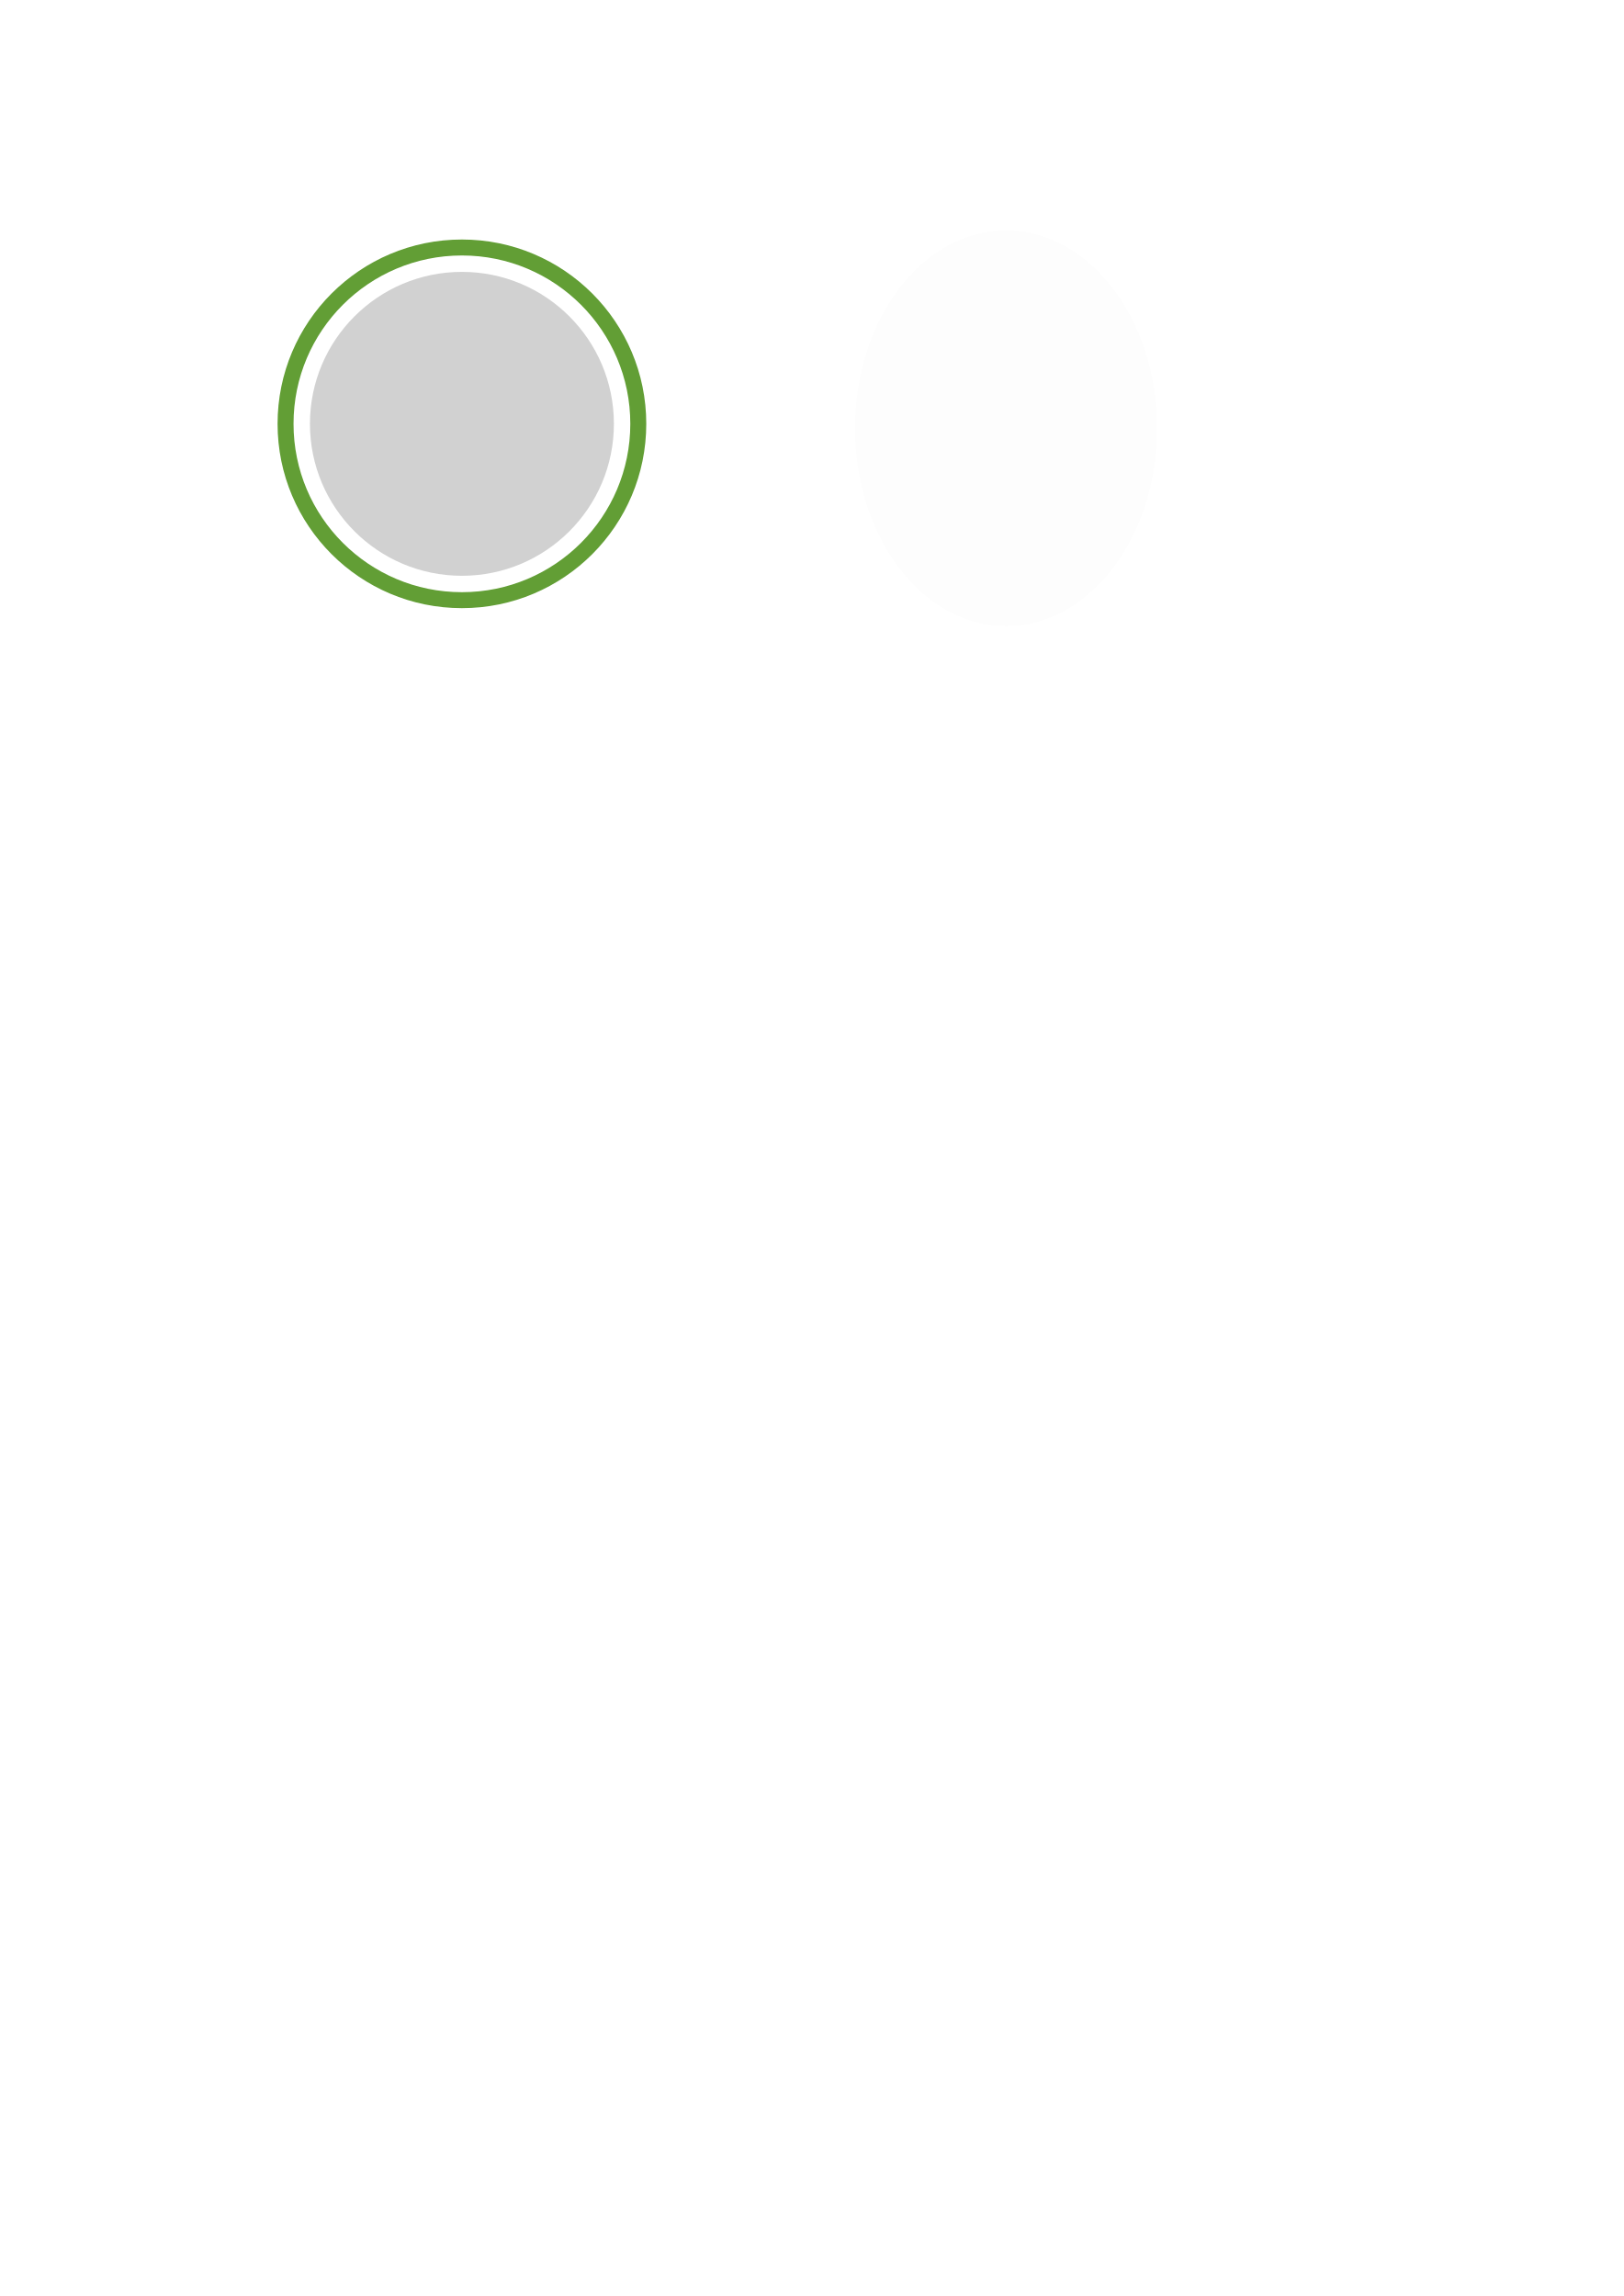
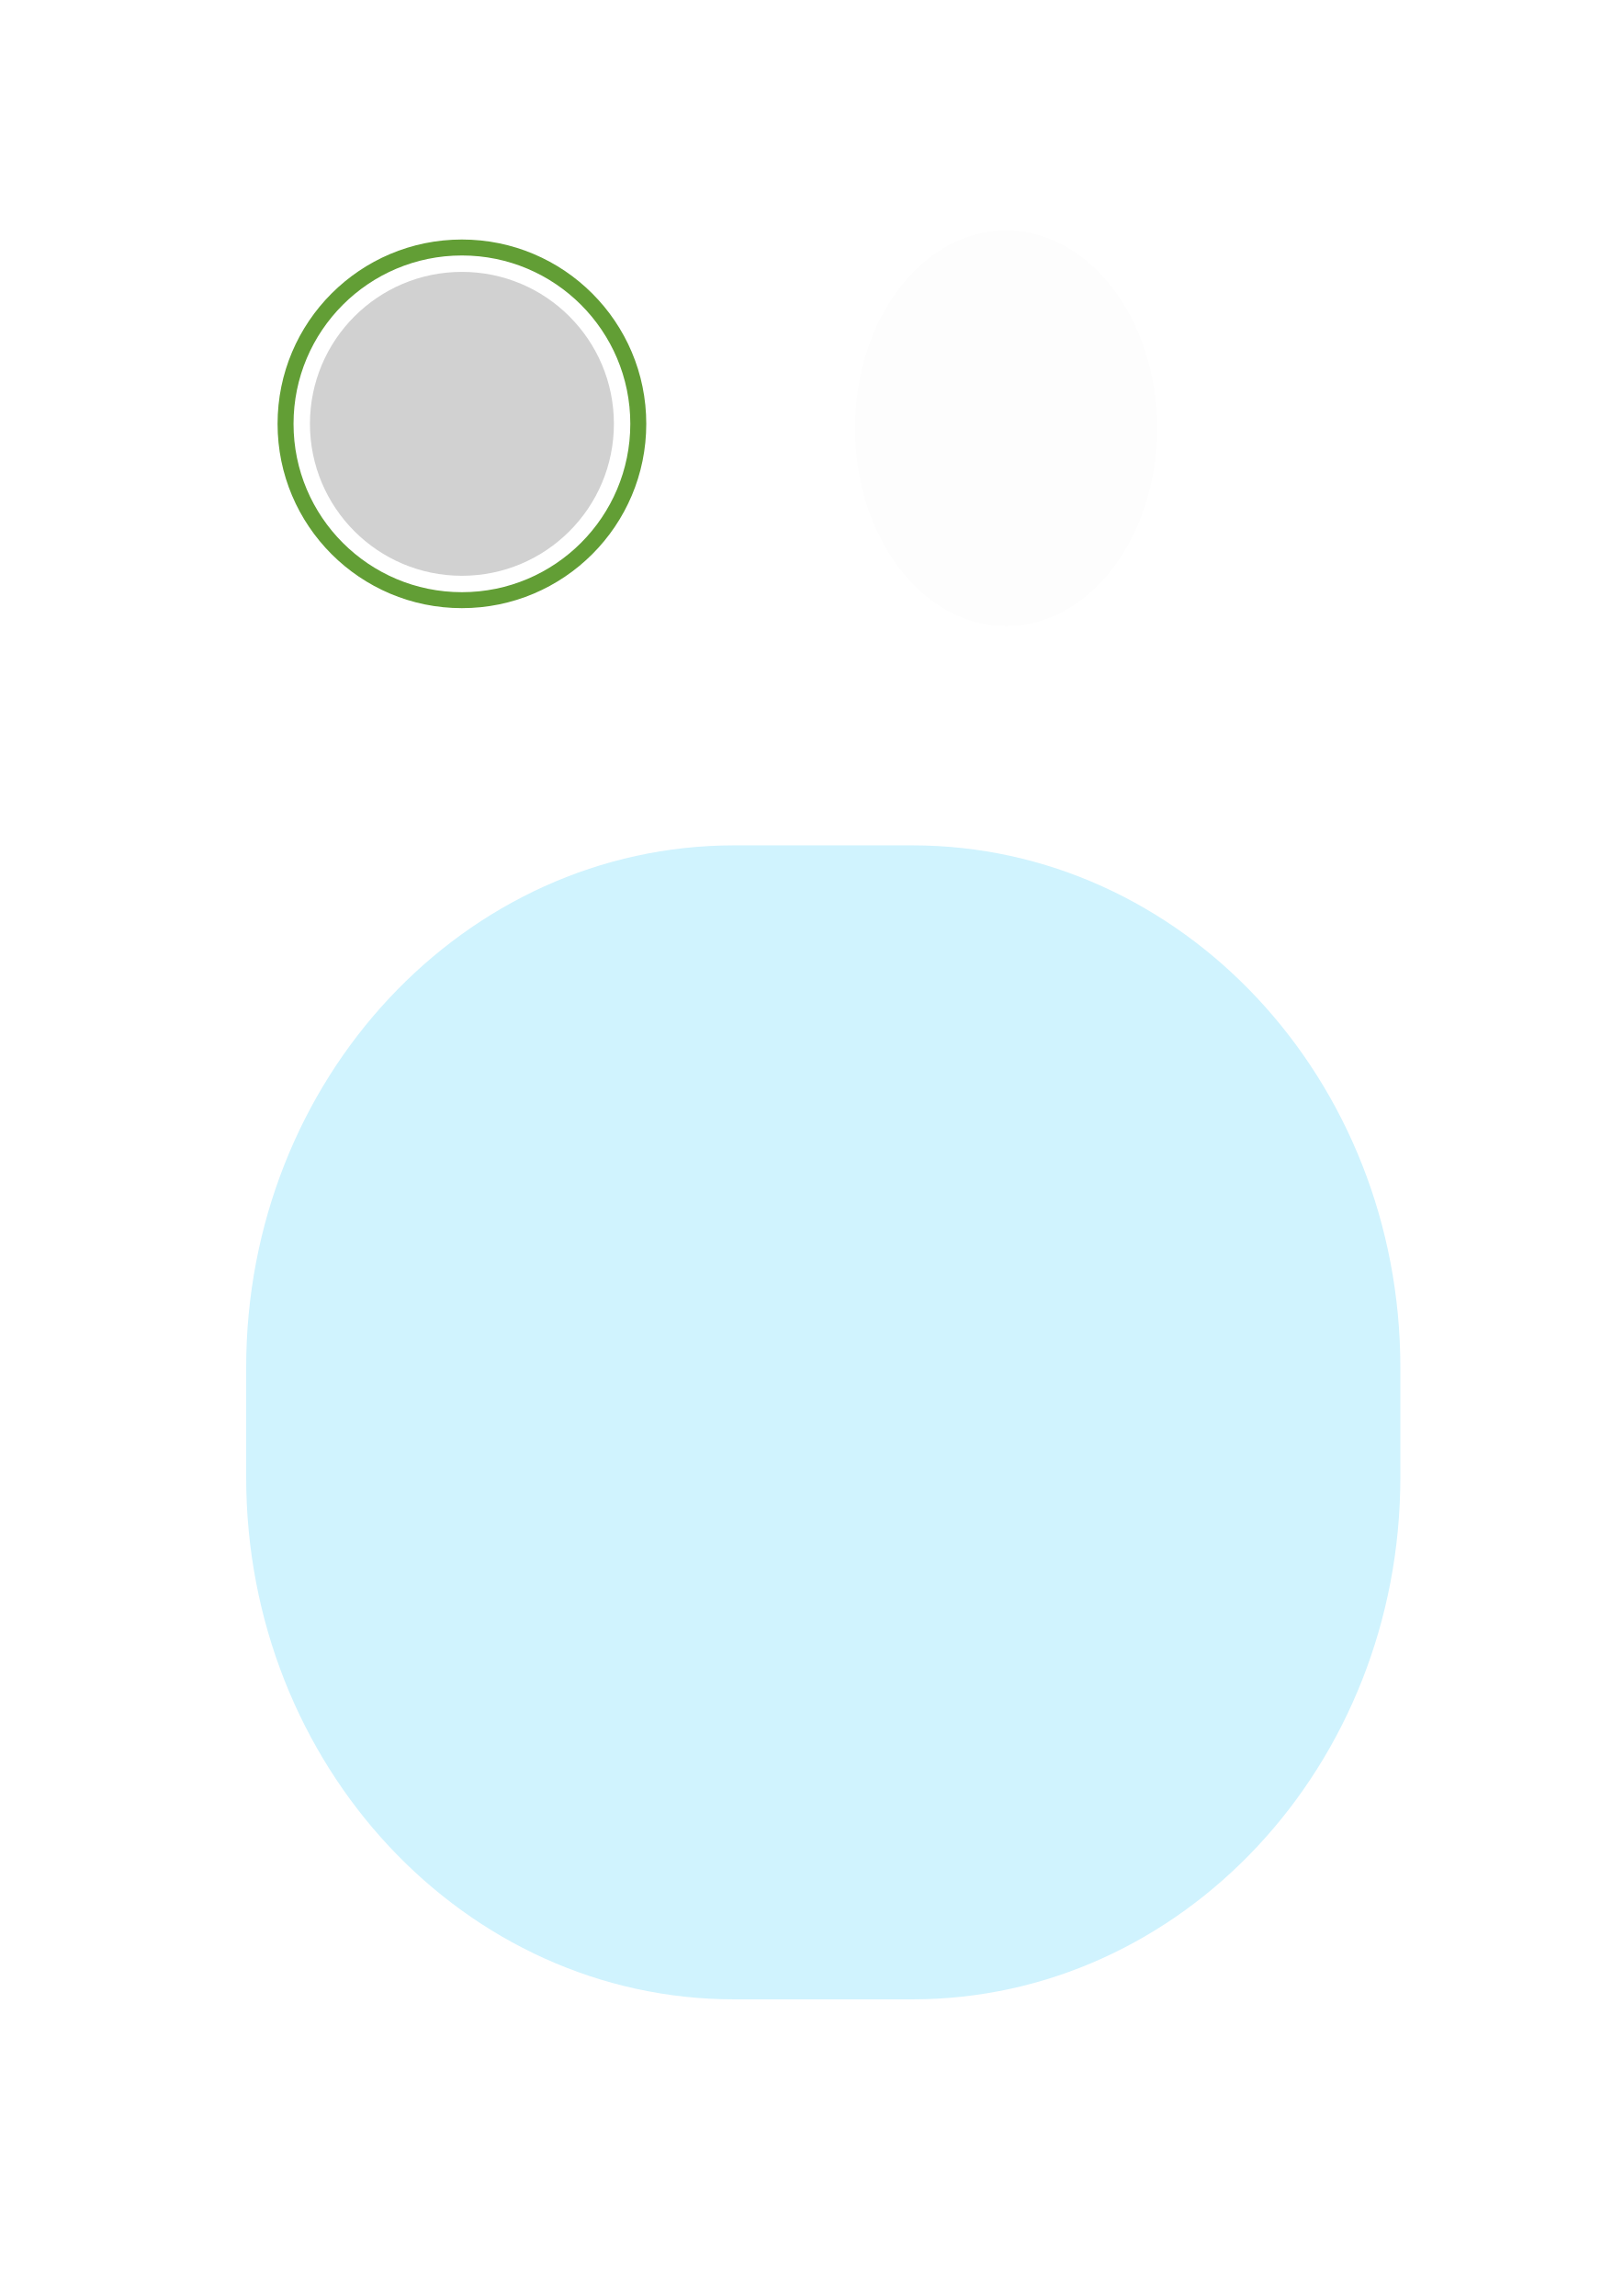
<svg xmlns="http://www.w3.org/2000/svg" width="210mm" height="297mm" viewBox="0 0 210 297" version="1.1" id="svg1">
  <defs id="defs1" />
  <g id="layer2" style="display:inline">
    <g id="layer1" style="display:none">
      <circle style="fill:#fdfdfd;fill-opacity:1;stroke-width:0.265" id="path1" cx="59.742" cy="54.825" r="19.656" />
      <circle style="display:inline;fill:none;fill-opacity:1;stroke:#5ec60d;stroke-width:2.065;stroke-dasharray:none;stroke-opacity:0" id="circle1" r="22.81" cy="54.825" cx="59.742" />
    </g>
    <g id="g3" style="display:none">
      <circle style="fill:#fdfdfd;fill-opacity:1;stroke-width:0.265" id="circle2" cx="59.742" cy="54.825" r="19.656" />
      <circle style="display:inline;fill:none;fill-opacity:1;stroke:#5ec60d;stroke-width:2.065;stroke-dasharray:none;stroke-opacity:1" id="circle3" r="22.81" cy="54.825" cx="59.742" />
    </g>
    <g id="g5" style="display:inline">
      <circle style="fill:#d1d1d1;fill-opacity:1;stroke-width:0.265" id="circle4" cx="59.742" cy="54.825" r="19.656" />
      <circle style="display:inline;fill:none;fill-opacity:1;stroke:#629e35;stroke-width:2.065;stroke-dasharray:none;stroke-opacity:1" id="circle5" r="22.81" cy="54.825" cx="59.742" />
    </g>
  </g>
  <g id="g12" transform="matrix(0.9937736,0,0,1.302141,70.74677,-15.98636)">
    <g id="g7" style="display:inline">
      <circle style="fill:#fdfdfd;fill-opacity:1;stroke-width:0.265" id="circle6" cx="59.742" cy="54.825" r="19.656" />
      <circle style="display:inline;fill:none;fill-opacity:1;stroke:#5ec60d;stroke-width:2.065;stroke-dasharray:none;stroke-opacity:0" id="circle7" r="22.81" cy="54.825" cx="59.742" />
    </g>
    <g id="g9" style="display:none">
      <circle style="fill:#fdfdfd;fill-opacity:1;stroke-width:0.265" id="circle8" cx="59.742" cy="54.825" r="19.656" />
      <circle style="display:inline;fill:none;fill-opacity:1;stroke:#5ec60d;stroke-width:2.065;stroke-dasharray:none;stroke-opacity:1" id="circle9" r="22.81" cy="54.825" cx="59.742" />
    </g>
    <g id="g11" style="display:none">
      <circle style="fill:#d1d1d1;fill-opacity:1;stroke-width:0.265" id="circle10" cx="59.742" cy="54.825" r="19.656" />
      <circle style="display:inline;fill:none;fill-opacity:1;stroke:#629e35;stroke-width:2.065;stroke-dasharray:none;stroke-opacity:1" id="circle11" r="22.81" cy="54.825" cx="59.742" />
    </g>
  </g>
+   <rect style="display:inline;fill:#d0f3fe;fill-opacity:1;stroke:#d0f3fe;stroke-width:1.815;stroke-dasharray:none;stroke-opacity:0" id="rect12" width="150.209" height="114.638" x="-39.152" y="96.256" ry="51.875" rx="63.51" transform="matrix(0.9937736,0,0,1.302141,70.74677,-15.98636)" />
</svg>
